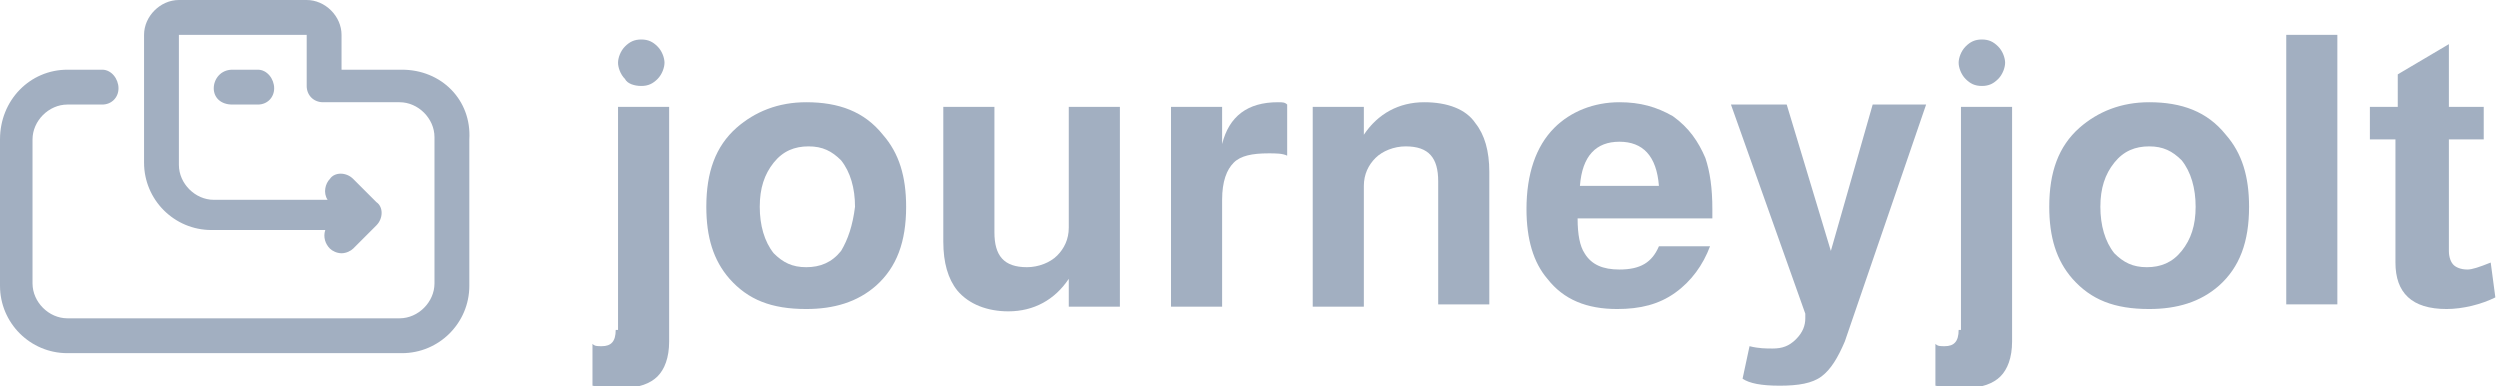
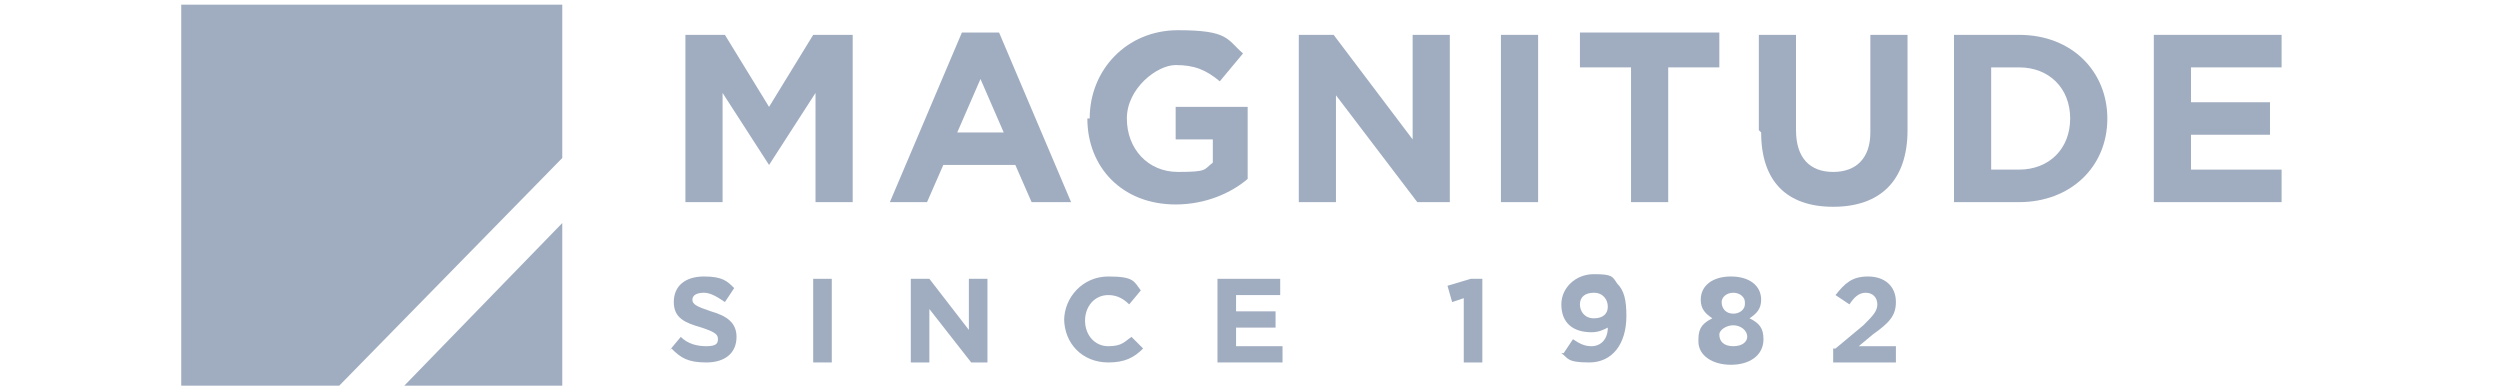
- <svg xmlns="http://www.w3.org/2000/svg" version="1.1" id="Layer_1" x="0px" y="0px" viewBox="0 0 107.6 16.6" style="enable-background:new 0 0 107.6 16.6;" xml:space="preserve">
-   <style type="text/css">
- 	.st0{fill:#A0ADC0;fill-opacity:0.98;}
- </style>
+ <svg xmlns="http://www.w3.org/2000/svg" id="Layer_1" version="1.1" viewBox="0 0 107.6 16.6">
+   <defs>
+     <style>
+       .st0 {
+         fill: #a0adc0;
+       }
+     </style>
+   </defs>
  <g>
-     <path class="st0" d="M17.3,3h-2.6V1.5c0-0.8-0.7-1.5-1.5-1.5H7.7c-0.8,0-1.5,0.7-1.5,1.5v5.5c0,1.6,1.3,2.9,2.9,2.9H14   c-0.1,0.3,0,0.6,0.2,0.8c0.1,0.1,0.3,0.2,0.5,0.2c0.2,0,0.4-0.1,0.5-0.2l1-1c0.3-0.3,0.3-0.8,0-1l-1-1c-0.3-0.3-0.8-0.3-1,0   c-0.2,0.2-0.3,0.6-0.1,0.9H9.2c-0.8,0-1.5-0.7-1.5-1.5V1.5h5.5v2.2c0,0.4,0.3,0.7,0.7,0.7h3.3c0.8,0,1.5,0.7,1.5,1.5v6.3   c0,0.8-0.7,1.5-1.5,1.5H2.9c-0.8,0-1.5-0.7-1.5-1.5V6c0-0.8,0.7-1.5,1.5-1.5h1.5c0.4,0,0.7-0.3,0.7-0.7S4.8,3,4.4,3H2.9   C1.3,3,0,4.3,0,6v6.3c0,1.6,1.3,2.9,2.9,2.9h14.4c1.6,0,2.9-1.3,2.9-2.9V6C20.3,4.3,19,3,17.3,3z" />
-     <path class="st0" d="M10,3C9.5,3,9.2,3.4,9.2,3.8S9.5,4.5,10,4.5h1.1c0.4,0,0.7-0.3,0.7-0.7S11.5,3,11.1,3H10z" />
-     <path class="st0" d="M34.7,4.4c-1.2,0-2.2,0.4-3,1.1c-0.9,0.8-1.3,1.9-1.3,3.4c0,1.3,0.3,2.3,1,3.1c0.8,0.9,1.8,1.3,3.3,1.3   c1.2,0,2.2-0.3,3-1c0.9-0.8,1.3-1.9,1.3-3.4c0-1.3-0.3-2.3-1-3.1C37.2,4.8,36.1,4.4,34.7,4.4z M36.2,10.8c-0.4,0.5-0.9,0.7-1.5,0.7   c-0.6,0-1-0.2-1.4-0.6c-0.4-0.5-0.6-1.2-0.6-2c0-0.8,0.2-1.4,0.6-1.9c0.4-0.5,0.9-0.7,1.5-0.7c0.6,0,1,0.2,1.4,0.6   c0.4,0.5,0.6,1.2,0.6,2C36.7,9.7,36.5,10.3,36.2,10.8z" />
-     <path class="st0" d="M26.5,14.2c0,0.5-0.2,0.7-0.6,0.7c-0.2,0-0.3,0-0.4-0.1v1.8c0.5,0.1,0.9,0.1,1.3,0.1c0.7,0,1.2-0.2,1.5-0.5   c0.3-0.3,0.5-0.8,0.5-1.5V4.6h-2.2V14.2z" />
-     <path class="st0" d="M107.2,11.3C107.2,11.3,107.1,11.3,107.2,11.3c-0.5,0.2-0.8,0.3-1,0.3c-0.3,0-0.5-0.1-0.6-0.2   c-0.1-0.1-0.2-0.3-0.2-0.6V6h1.5V4.6h-1.5V1.9l-2.2,1.3v1.4H102V6h1.1v5.3c0,1.3,0.7,2,2.2,2c0.7,0,1.5-0.2,2.1-0.5L107.2,11.3z" />
-     <path class="st0" d="M92.5,4.4c-1.2,0-2.2,0.4-3,1.1c-0.9,0.8-1.3,1.9-1.3,3.4c0,1.3,0.3,2.3,1,3.1c0.8,0.9,1.8,1.3,3.3,1.3   c1.2,0,2.2-0.3,3-1c0.9-0.8,1.3-1.9,1.3-3.4c0-1.3-0.3-2.3-1-3.1C95,4.8,93.9,4.4,92.5,4.4z M93.9,10.8c-0.4,0.5-0.9,0.7-1.5,0.7   c-0.6,0-1-0.2-1.4-0.6c-0.4-0.5-0.6-1.2-0.6-2c0-0.8,0.2-1.4,0.6-1.9c0.4-0.5,0.9-0.7,1.5-0.7c0.6,0,1,0.2,1.4,0.6   c0.4,0.5,0.6,1.2,0.6,2C94.5,9.7,94.3,10.3,93.9,10.8z" />
-     <path class="st0" d="M27.6,3.7c0.3,0,0.5-0.1,0.7-0.3c0.2-0.2,0.3-0.5,0.3-0.7s-0.1-0.5-0.3-0.7c-0.2-0.2-0.4-0.3-0.7-0.3   c-0.3,0-0.5,0.1-0.7,0.3c-0.2,0.2-0.3,0.5-0.3,0.7s0.1,0.5,0.3,0.7C27,3.6,27.3,3.7,27.6,3.7z" />
-     <path class="st0" d="M85.3,3.7c0.3,0,0.5-0.1,0.7-0.3c0.2-0.2,0.3-0.5,0.3-0.7s-0.1-0.5-0.3-0.7c-0.2-0.2-0.4-0.3-0.7-0.3   c-0.3,0-0.5,0.1-0.7,0.3c-0.2,0.2-0.3,0.5-0.3,0.7s0.1,0.5,0.3,0.7C84.8,3.6,85,3.7,85.3,3.7z" />
-     <path class="st0" d="M78.8,10.8l-1.9-6.3h-2.4l3.2,9v0.2c0,0.3-0.1,0.6-0.4,0.9c-0.3,0.3-0.6,0.4-1,0.4c-0.3,0-0.6,0-1-0.1L75,16.3   c0.3,0.2,0.8,0.3,1.6,0.3c0.8,0,1.4-0.1,1.8-0.4c0.4-0.3,0.7-0.8,1-1.5l3.5-10.2h-2.3L78.8,10.8z" />
-     <path class="st0" d="M84.3,14.2c0,0.5-0.2,0.7-0.6,0.7c-0.2,0-0.3,0-0.4-0.1v1.8c0.5,0.1,0.9,0.1,1.3,0.1c0.7,0,1.2-0.2,1.5-0.5   c0.3-0.3,0.5-0.8,0.5-1.5V4.6h-2.2V14.2z" />
-     <path class="st0" d="M72,5c-0.7-0.4-1.4-0.6-2.3-0.6c-1.1,0-2.1,0.4-2.8,1.1c-0.8,0.8-1.2,2-1.2,3.5c0,1.3,0.3,2.3,0.9,3   c0.7,0.9,1.7,1.3,3,1.3c1,0,1.8-0.2,2.5-0.7c0.7-0.5,1.2-1.2,1.5-2h-2.2c-0.3,0.7-0.8,1-1.7,1c-0.7,0-1.2-0.2-1.5-0.7   c-0.2-0.3-0.3-0.8-0.3-1.5h5.8c0-0.2,0-0.3,0-0.4c0-0.9-0.1-1.6-0.3-2.2C73.1,6.1,72.7,5.5,72,5z M68,8c0.1-1.3,0.7-1.9,1.7-1.9   c1,0,1.6,0.6,1.7,1.9H68z" />
-     <path class="st0" d="M55,4.4c-1.3,0-2.1,0.6-2.4,1.8V4.6h-2.2v8.6h2.2V8.6c0-0.8,0.2-1.3,0.5-1.6c0.3-0.3,0.8-0.4,1.5-0.4   c0.3,0,0.6,0,0.8,0.1l0-2.2C55.3,4.4,55.2,4.4,55,4.4z" />
-     <path class="st0" d="M46,9.8c0,0.5-0.2,0.9-0.5,1.2c-0.3,0.3-0.8,0.5-1.3,0.5c-1,0-1.4-0.5-1.4-1.5V4.6h-2.2v5.8   c0,0.9,0.2,1.6,0.6,2.1c0.5,0.6,1.3,0.9,2.2,0.9c1.1,0,2-0.5,2.6-1.4v1.2h2.2V4.6H46V9.8z" />
-     <rect x="98.4" y="1.5" class="st0" width="2.2" height="11.6" />
-     <path class="st0" d="M61.3,4.4c-1.1,0-2,0.5-2.6,1.4V4.6h-2.2v8.6h2.2V8c0-0.5,0.2-0.9,0.5-1.2c0.3-0.3,0.8-0.5,1.3-0.5   c1,0,1.4,0.5,1.4,1.5v5.3h2.2V7.4c0-0.9-0.2-1.6-0.6-2.1C63.1,4.7,62.3,4.4,61.3,4.4z" />
+     <g>
+       <path class="st0" d="M29.5,1.5h1.7l1.9,3.1,1.9-3.1h1.7v7.2h-1.6V4l-2,3.1h0l-2-3.1v4.7h-1.6V1.5Z" />
+       <path class="st0" d="M41.5,1.4h1.5l3.1,7.3h-1.7l-.7-1.6h-3.1l-.7,1.6h-1.6l3.1-7.3ZM43.2,5.7l-1-2.3-1,2.3h1.9Z" />
+       <path class="st0" d="M46.9,5.1h0c0-2.1,1.6-3.8,3.8-3.8s2.1.4,2.8,1l-1,1.2c-.6-.5-1.1-.7-1.9-.7s-2.1,1-2.1,2.3h0c0,1.3.9,2.3,2.2,2.3s1.1-.1,1.5-.4v-1h-1.6v-1.4h3.1v3.1c-.7.6-1.8,1.1-3.1,1.1-2.3,0-3.8-1.6-3.8-3.7Z" />
+       <path class="st0" d="M55.9,1.5h1.5l3.4,4.5V1.5h1.6v7.2h-1.4l-3.5-4.6v4.6h-1.6V1.5Z" />
+       <path class="st0" d="M64.6,1.5h1.6v7.2h-1.6V1.5Z" />
+       <path class="st0" d="M70.2,2.9h-2.2v-1.5h6v1.5h-2.2v5.8h-1.6V2.9Z" />
+       <path class="st0" d="M75.7,5.6V1.5h1.6v4.1c0,1.2.6,1.8,1.6,1.8s1.6-.6,1.6-1.7V1.5h1.6v4.1c0,2.2-1.2,3.3-3.2,3.3s-3.1-1.1-3.1-3.2Z" />
+       <path class="st0" d="M84.1,1.5h2.8c2.3,0,3.8,1.6,3.8,3.6h0c0,2.1-1.6,3.6-3.8,3.6h-2.8V1.5ZM86.9,7.3c1.3,0,2.2-.9,2.2-2.2h0c0-1.3-.9-2.2-2.2-2.2h-1.2v4.4h1.2Z" />
+       <path class="st0" d="M92.7,1.5h5.5v1.4h-3.9v1.5h3.4v1.4h-3.4v1.5h3.9v1.4h-5.5V1.5Z" />
+     </g>
+     <g>
+       <path class="st0" d="M28.8,15.1l.5-.6c.3.3.7.4,1.1.4s.5-.1.5-.3h0c0-.2-.1-.3-.7-.5-.7-.2-1.2-.4-1.2-1.1h0c0-.7.5-1.1,1.3-1.1s1,.2,1.3.5l-.4.6c-.3-.2-.6-.4-.9-.4s-.5.1-.5.3h0c0,.2.2.3.8.5.7.2,1.1.5,1.1,1.1h0c0,.7-.5,1.1-1.3,1.1s-1.1-.2-1.5-.6Z" />
+       <path class="st0" d="M35,12h.8v3.6h-.8v-3.6Z" />
+       <path class="st0" d="M39.3,12h.7l1.7,2.2v-2.2h.8v3.6h-.7l-1.8-2.3v2.3h-.8v-3.6Z" />
+       <path class="st0" d="M45.8,13.8h0c0-1,.8-1.9,1.9-1.9s1.1.2,1.4.6l-.5.6c-.3-.3-.6-.4-.9-.4-.6,0-1,.5-1,1.1h0c0,.6.4,1.1,1,1.1s.7-.2,1-.4l.5.5c-.4.4-.8.6-1.5.6-1.1,0-1.9-.8-1.9-1.9Z" />
+       <path class="st0" d="M52.4,12h2.7v.7h-1.9v.7h1.7v.7h-1.7v.8h2v.7h-2.8v-3.6Z" />
+       <path class="st0" d="M63.1,12.8l-.6.2-.2-.7,1-.3h.5v3.6h-.8v-2.8Z" />
+       <path class="st0" d="M67.3,15.2l.4-.6c.3.2.5.3.8.3.4,0,.7-.3.7-.8-.2.1-.4.2-.7.2-.8,0-1.3-.4-1.3-1.2h0c0-.7.6-1.3,1.4-1.3s.8.1,1,.4c.3.3.4.7.4,1.4h0c0,1.2-.6,2-1.6,2s-.9-.2-1.2-.4ZM69.2,13.2h0c0-.3-.2-.6-.6-.6s-.6.2-.6.5h0c0,.3.2.6.6.6s.6-.2.6-.5Z" />
+       <path class="st0" d="M73.1,14.6h0c0-.5.2-.7.6-.9-.3-.2-.5-.4-.5-.8h0c0-.6.5-1,1.3-1s1.3.4,1.3,1h0c0,.4-.2.6-.5.8.4.2.6.4.6.9h0c0,.7-.6,1.1-1.4,1.1s-1.4-.4-1.4-1ZM75.2,14.5h0c0-.3-.3-.5-.6-.5s-.6.2-.6.4h0c0,.3.2.5.6.5s.6-.2.6-.4ZM75.1,13h0c0-.2-.2-.4-.5-.4s-.5.2-.5.4h0c0,.3.2.5.5.5s.5-.2.5-.4Z" />
+       <path class="st0" d="M79,15l1.2-1c.4-.4.6-.6.6-.9s-.2-.5-.5-.5-.5.2-.7.5l-.6-.4c.4-.5.7-.8,1.4-.8s1.2.4,1.2,1.1h0c0,.6-.3.9-1,1.4l-.6.5h1.6v.7h-2.7v-.6Z" />
+     </g>
+   </g>
+   <g>
+     <polygon class="st0" points="24.2 9.6 17.4 16.6 24.2 16.6 24.2 9.6" />
+     <polygon class="st0" points="24.2 .2 7.8 .2 7.8 16.6 14.6 16.6 24.2 6.8 24.2 .2" />
  </g>
</svg>
